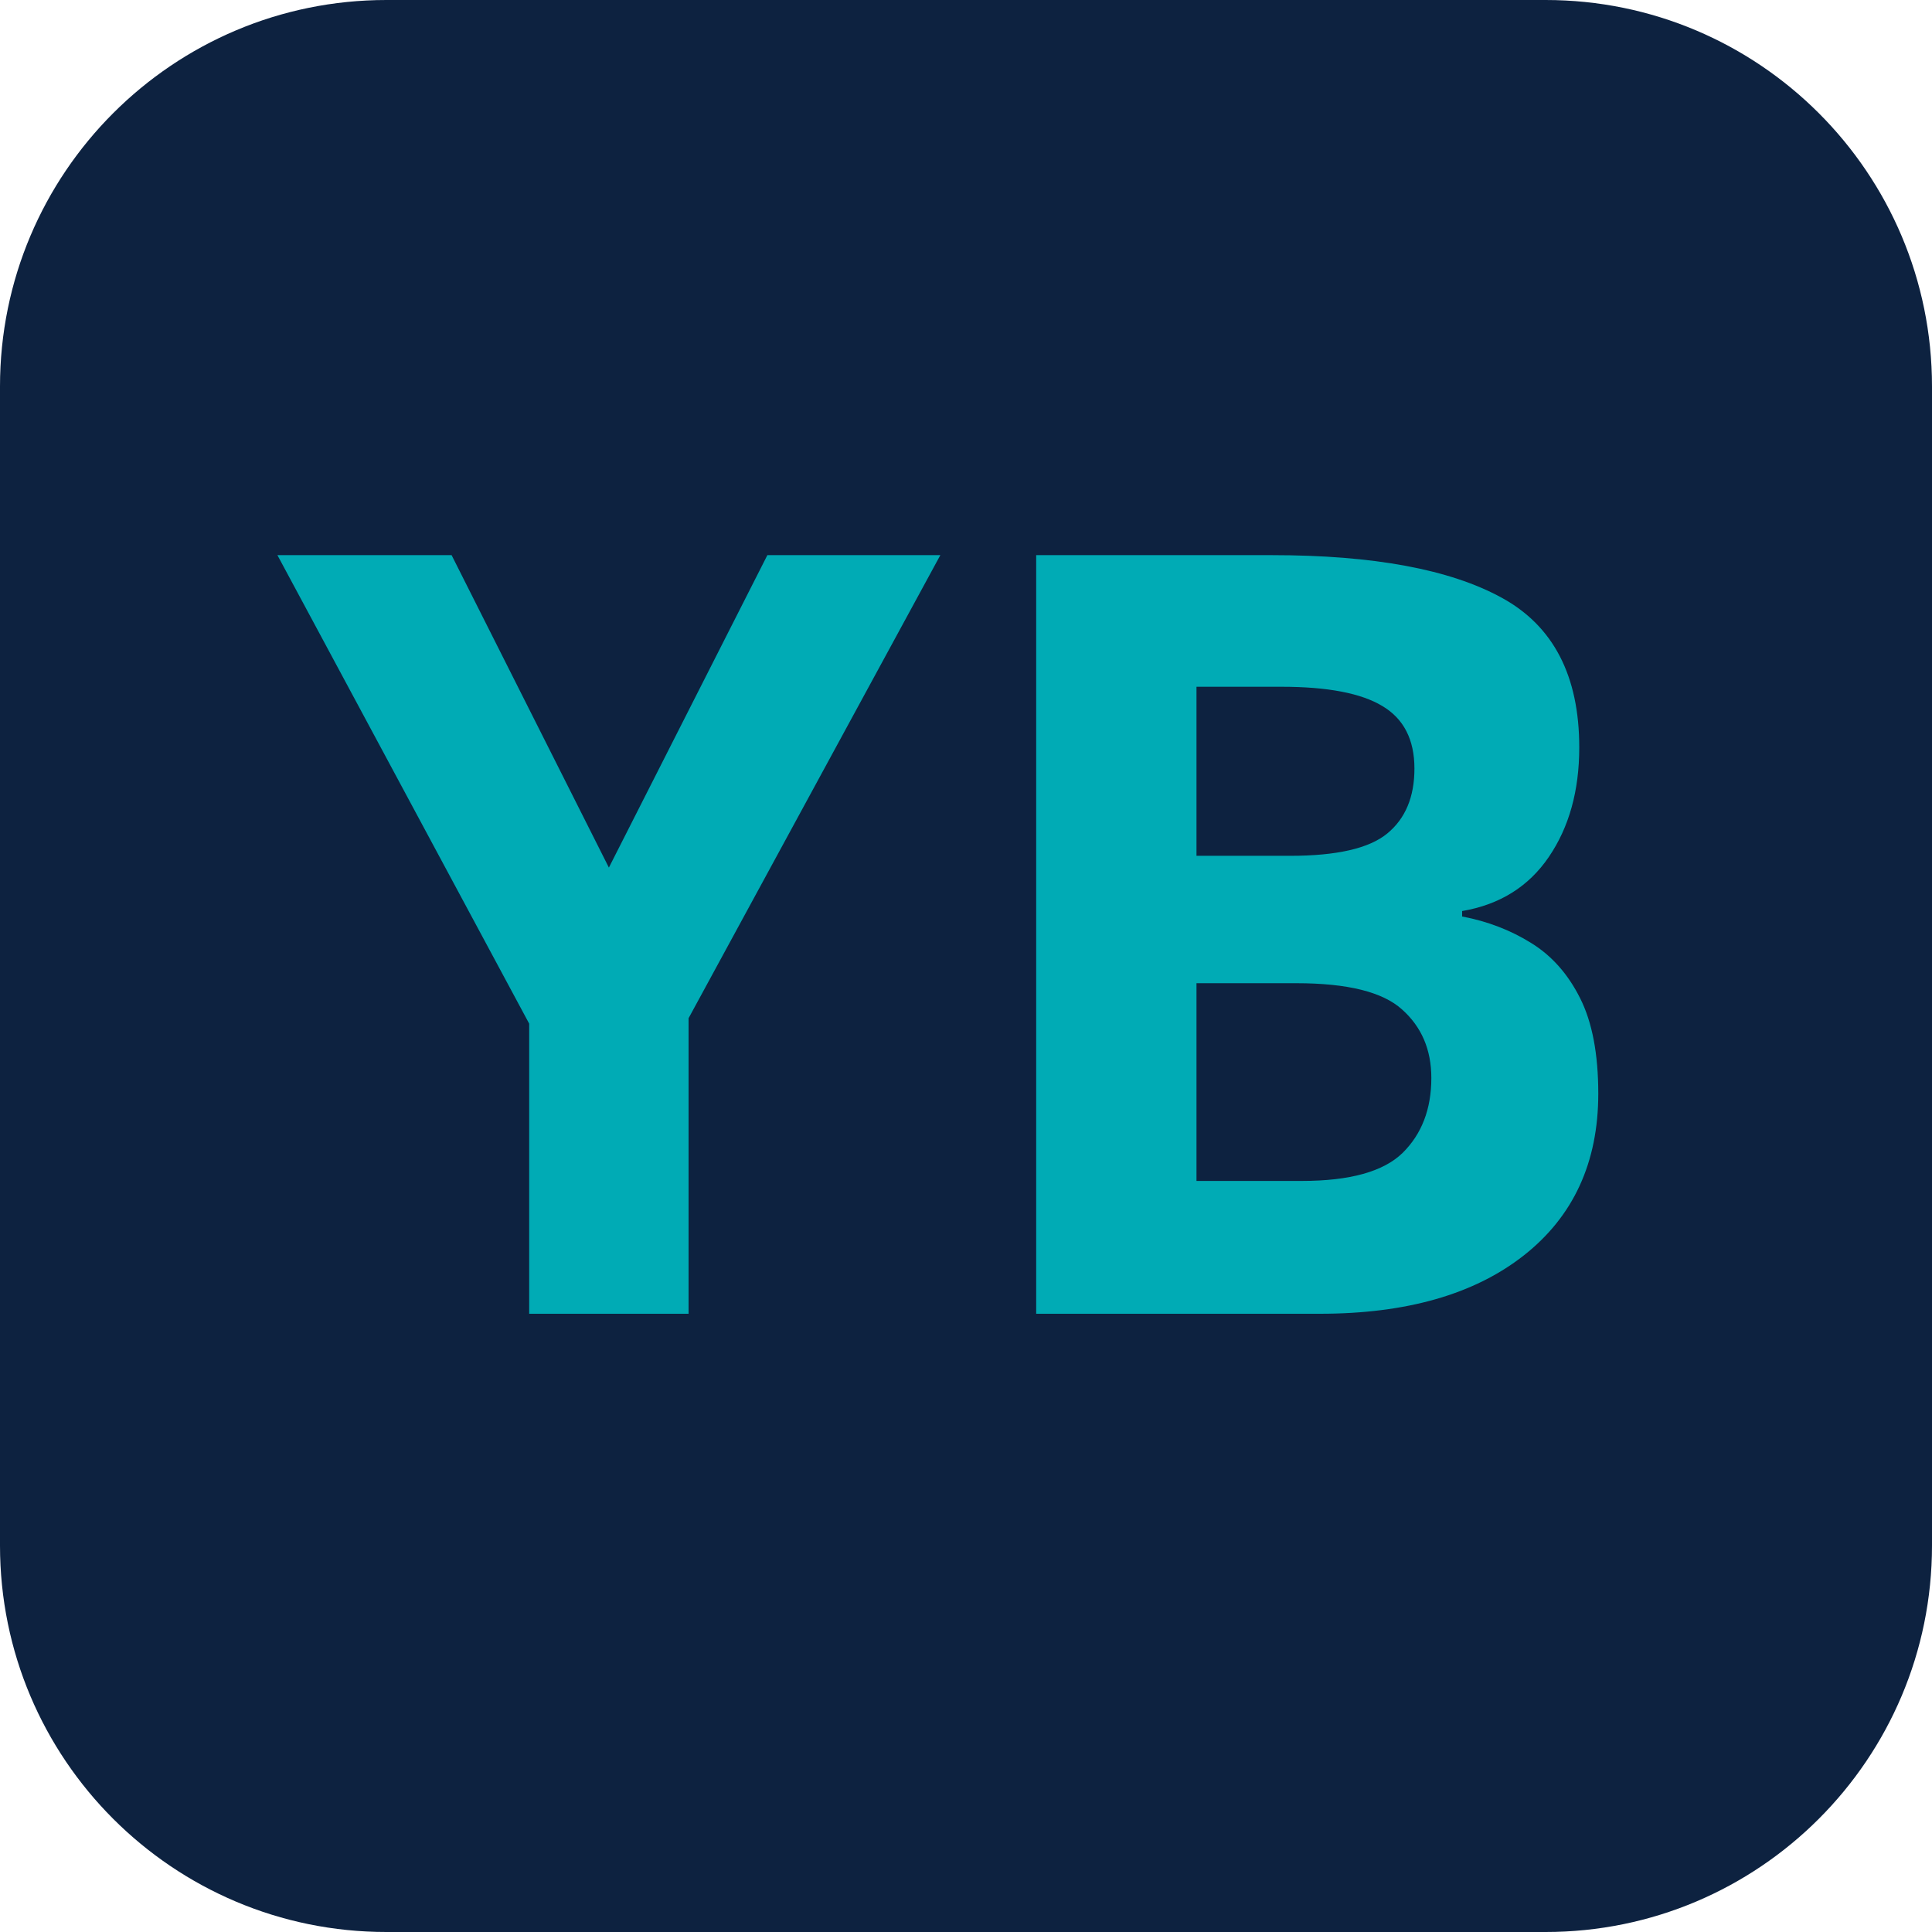
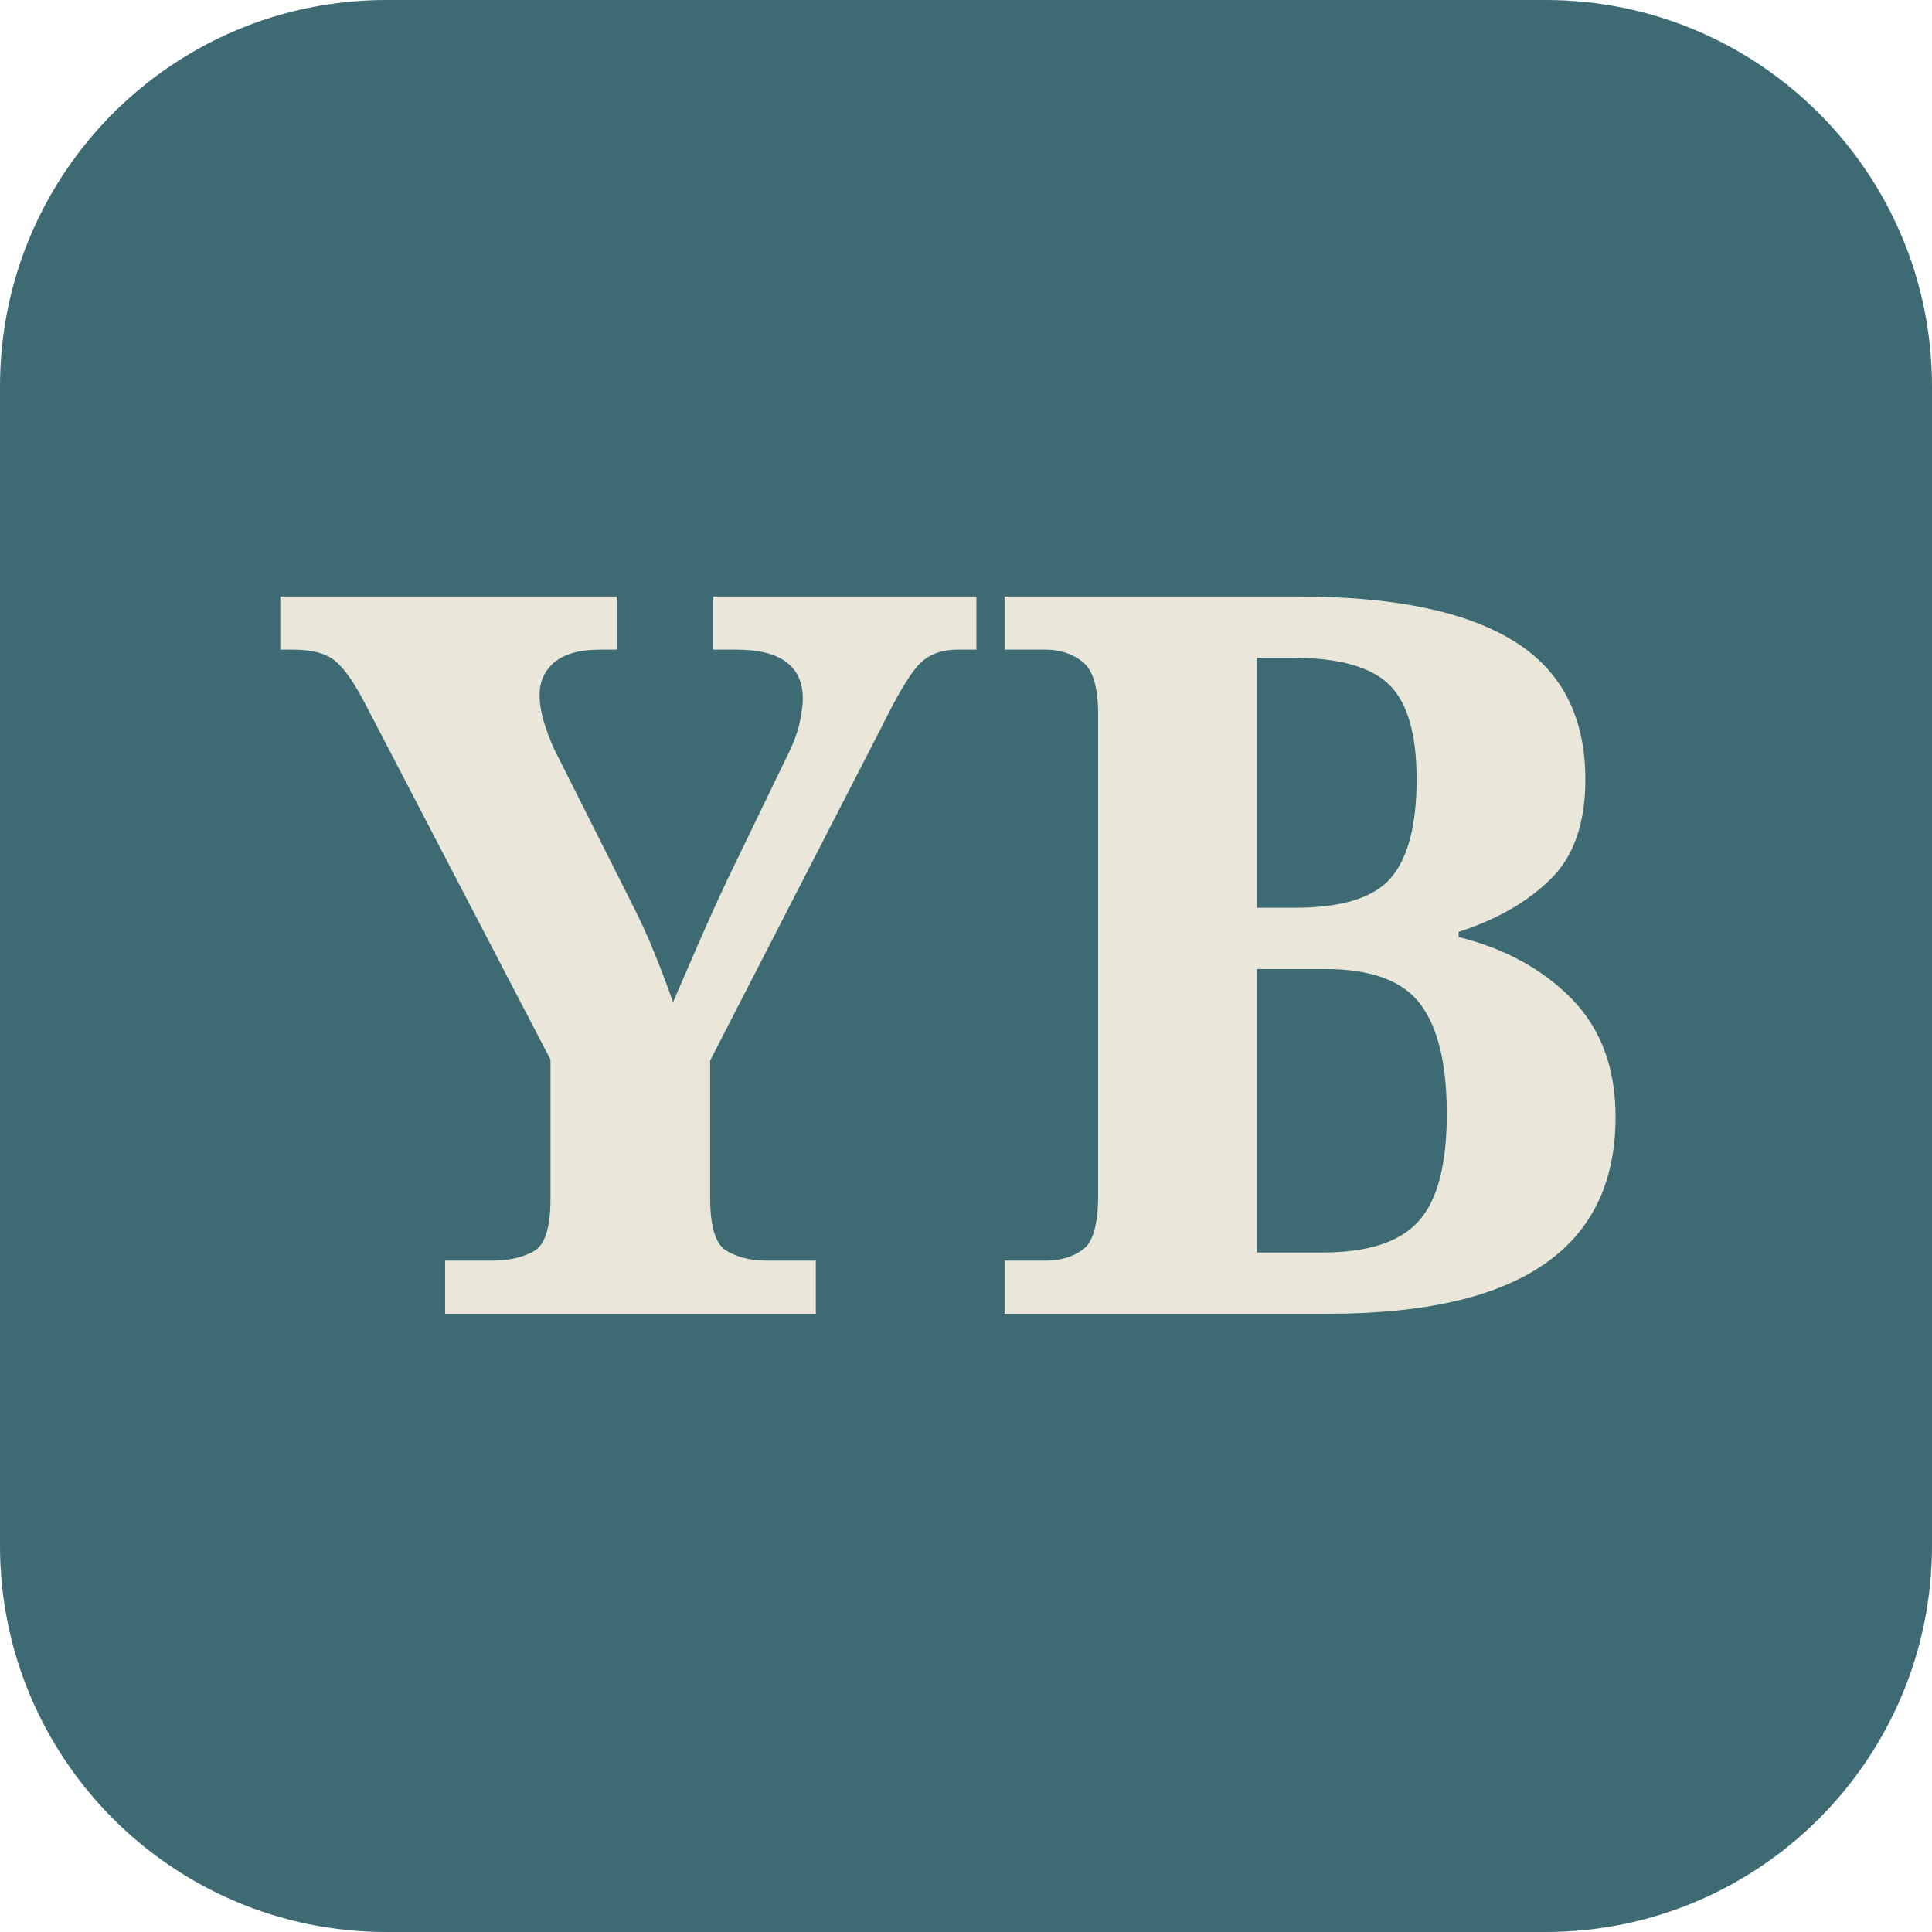
<svg xmlns="http://www.w3.org/2000/svg" viewBox="0 0 100 100">
-   <rect width="100" height="100" rx="20" fill="#0d2240" />
-   <text x="50" y="68" font-size="55" font-family="system-ui" font-weight="700" fill="#00ABB5" text-anchor="middle">YB</text>
+   <rect width="100" height="100" rx="20" fill="#3d6a73" />
+   <text x="50" y="68" font-size="52" font-family="Georgia, serif" font-weight="700" fill="#eae6da" text-anchor="middle">YB</text>
</svg>
